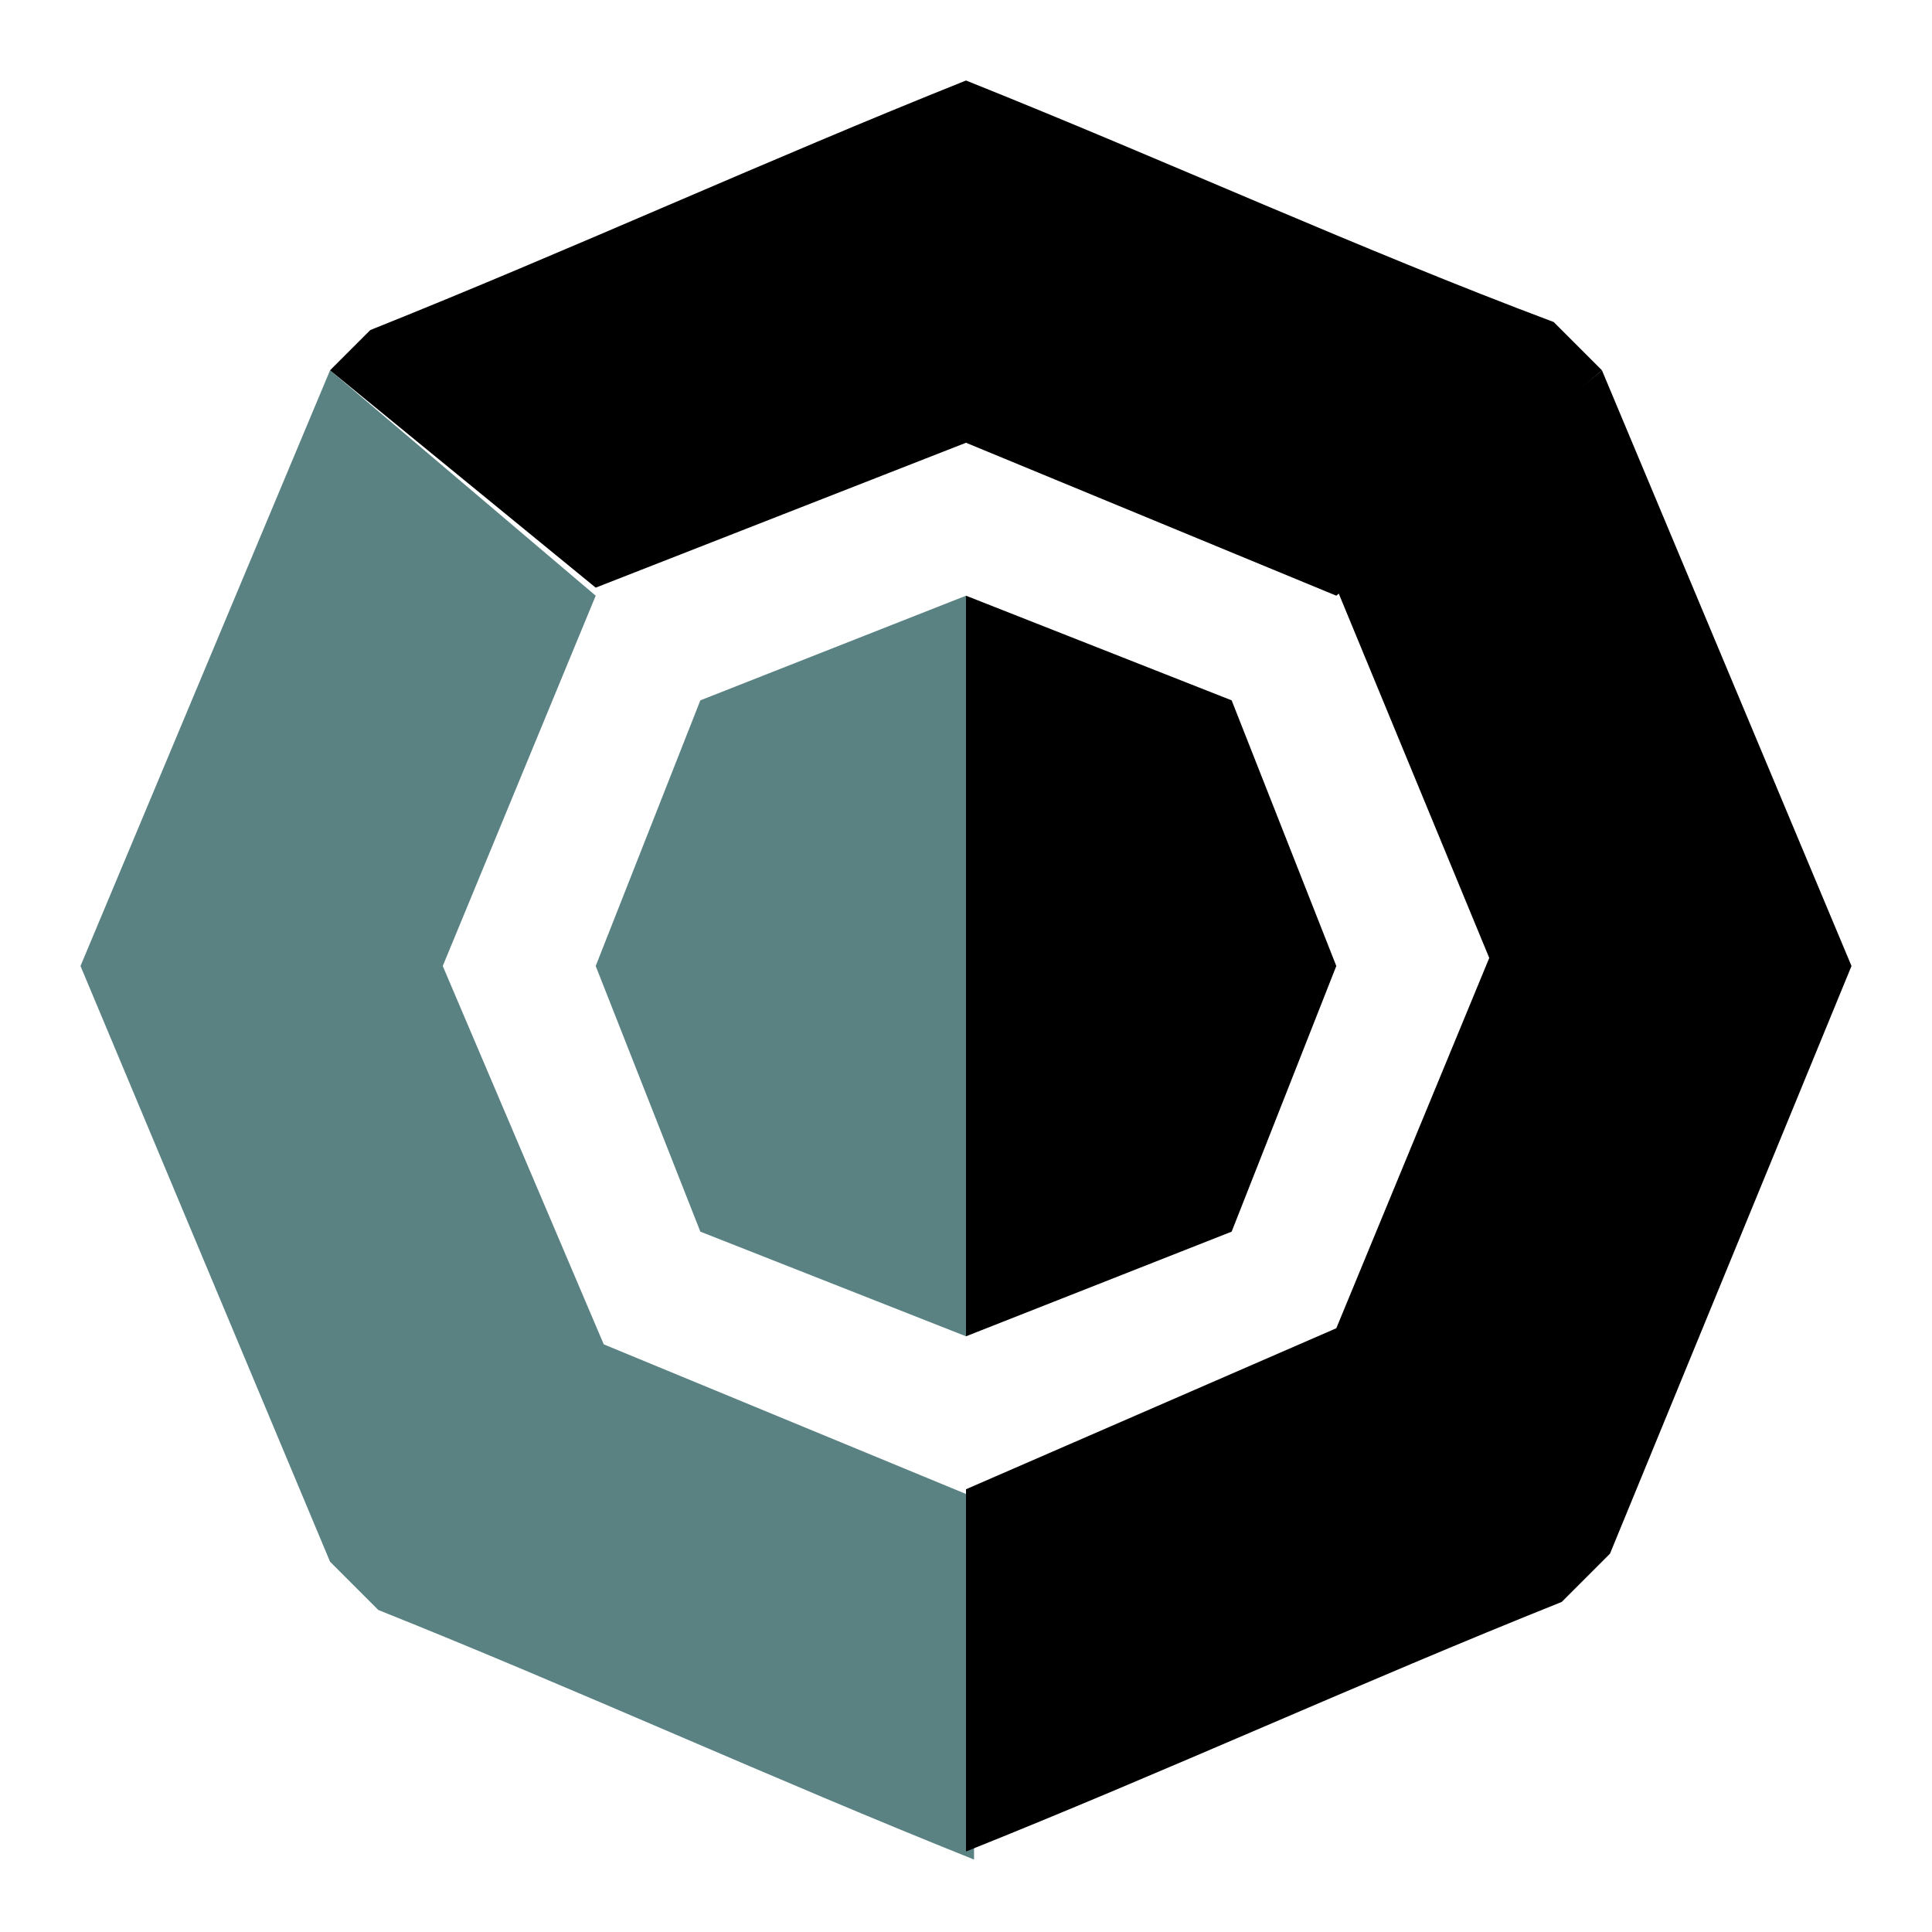
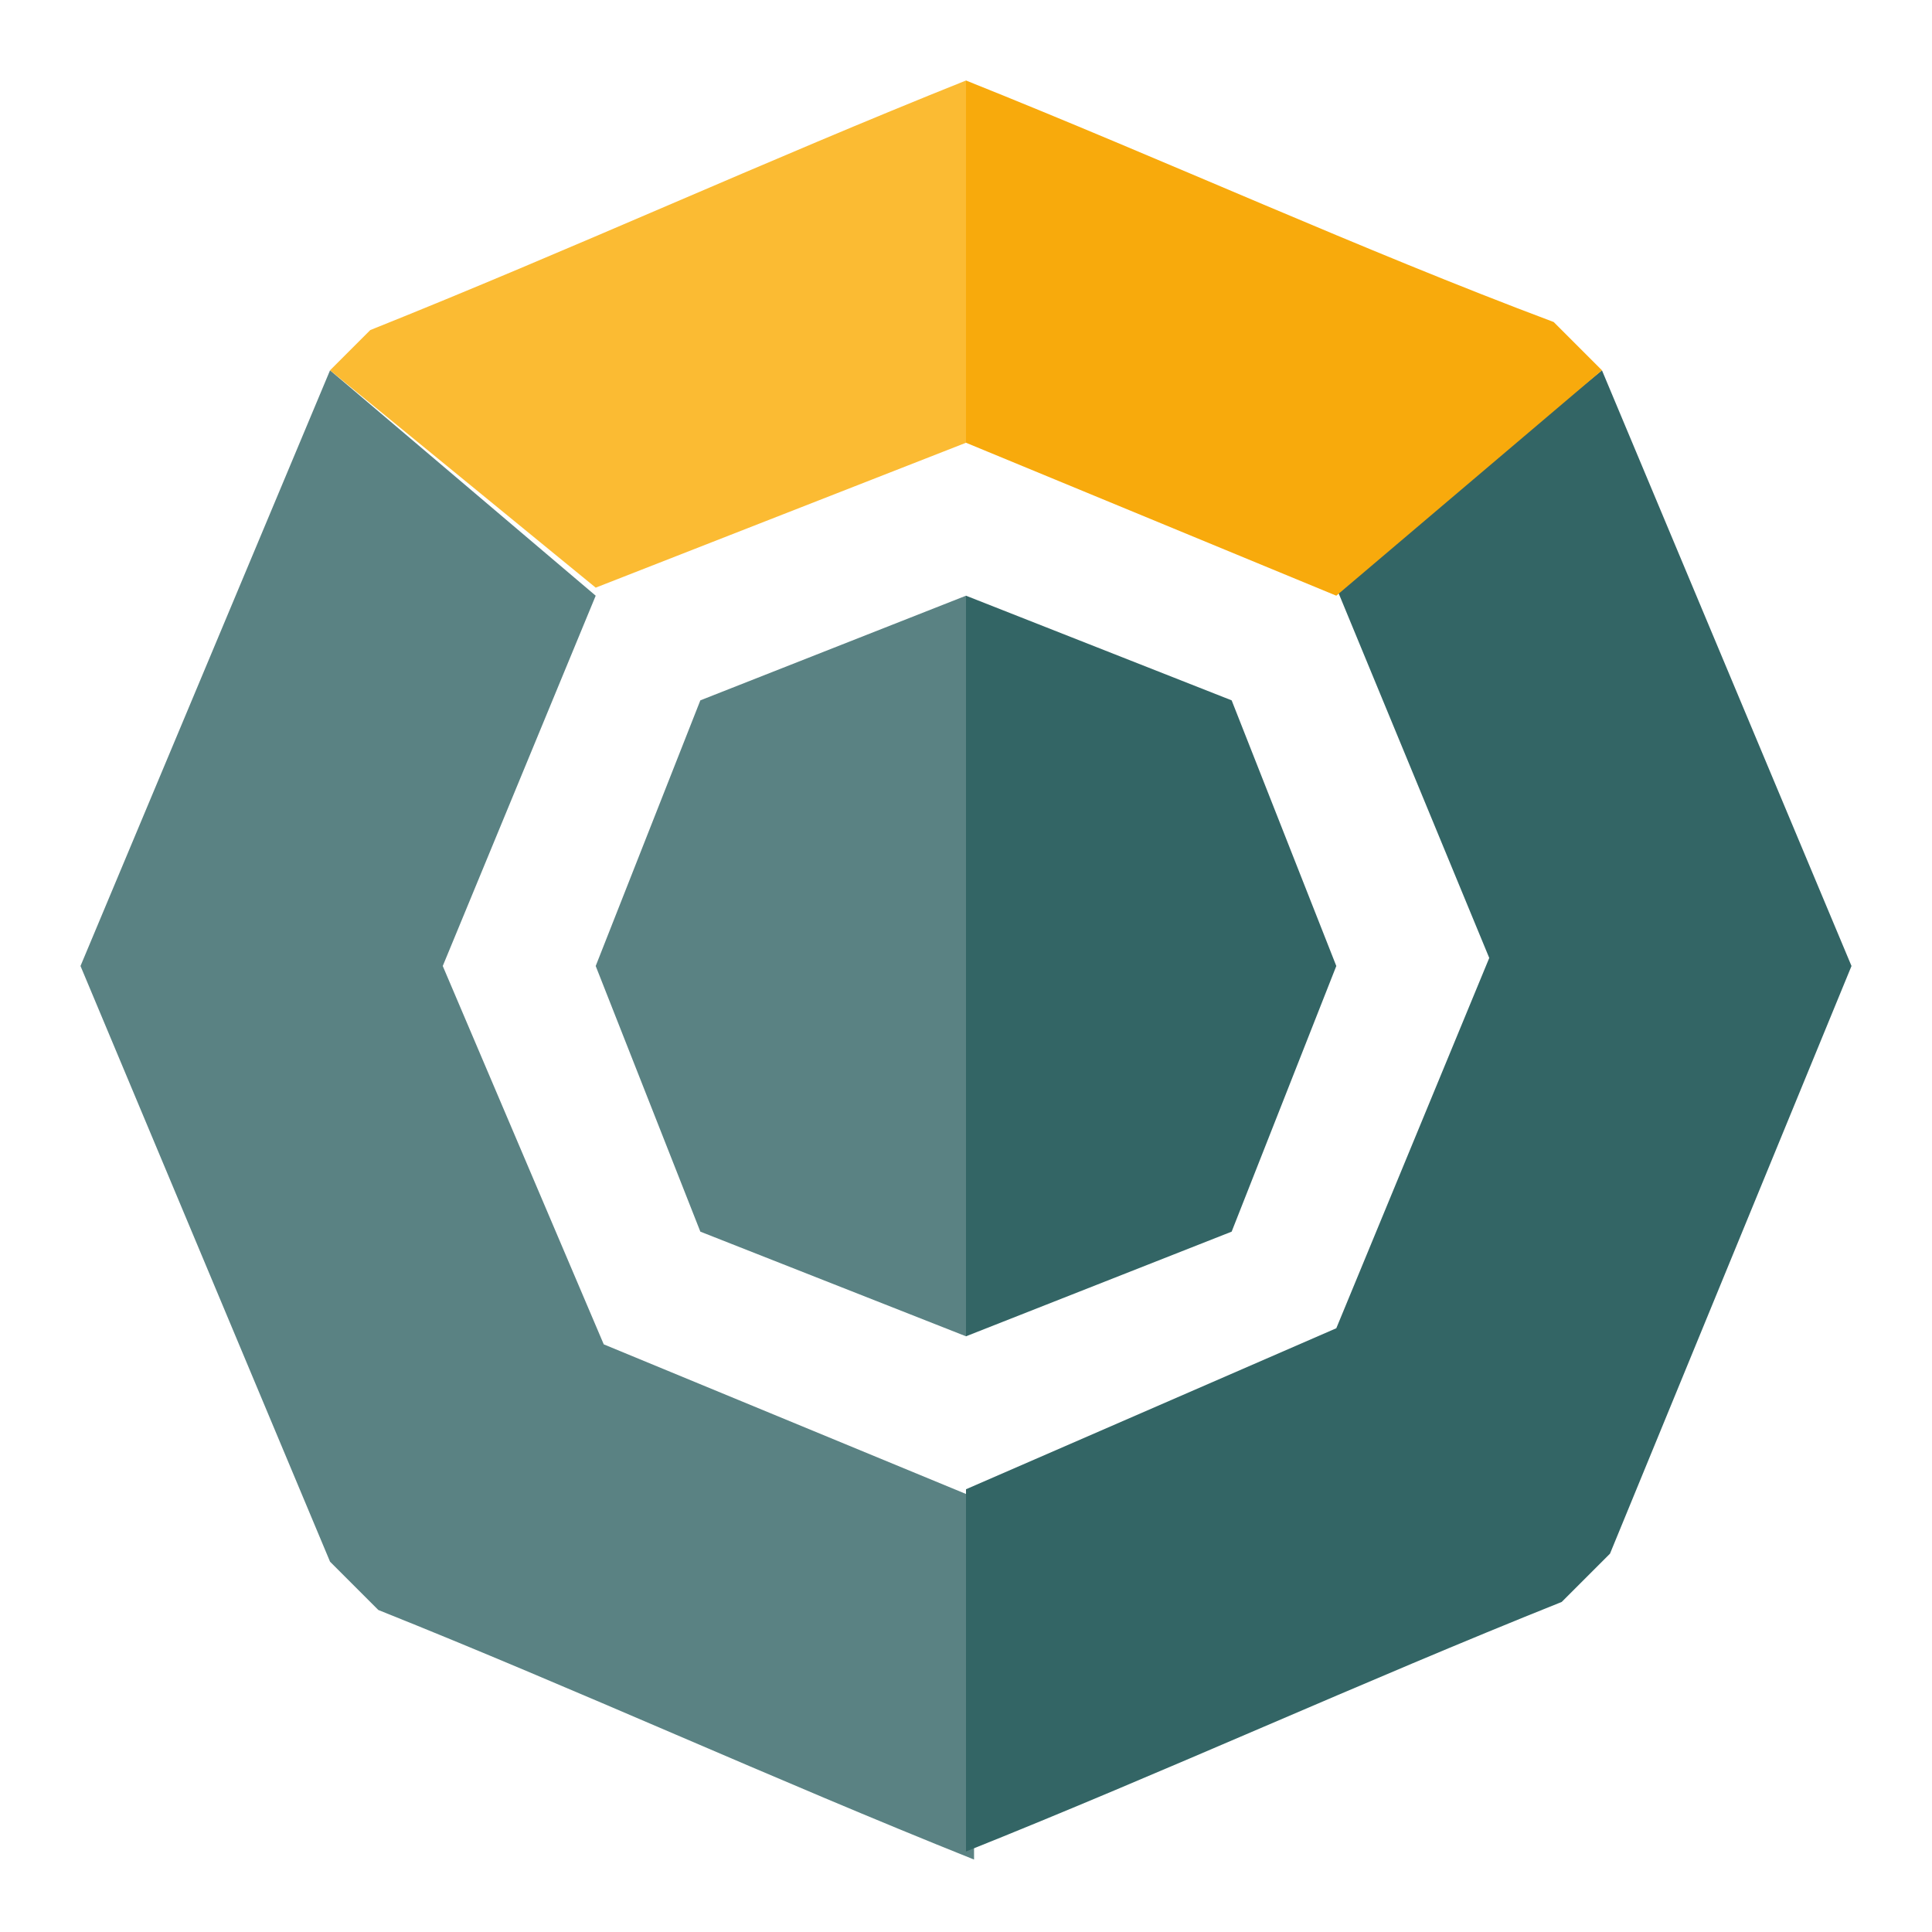
<svg xmlns="http://www.w3.org/2000/svg" version="1.1" id="Calque_1" x="0px" y="0px" width="24px" height="24px" viewBox="0 0 24 24" style="enable-background:new 0 0 24 24;" xml:space="preserve">
  <style type="text/css">
- 	.st0{fill:#5A8283;***REMOVED***
- 	.st1{fill:#FBBB33;***REMOVED***
- 	.st2{fill:#336565;***REMOVED***
- 	.st3{fill:#F8AA0C;***REMOVED***
+ 	.st0{fill:#5A8283;}
+ 	.st1{fill:#FBBB33;}
+ 	.st2{fill:#336565;}
+ 	.st3{fill:#F8AA0C;}
</style>
  <g id="Layer_x0020_1">
    <g id="_898344032">
      <path class="st0" d="M4.1,19.4l0.6,0.6c2.5,1,4.9,2.1,7.4,3.1v-4.5l-4.6-1.9L5.5,12l1.9-4.6L4.1,4.6L1,12L4.1,19.4z" />
      <path class="st1" d="M12,1C9.5,2,7.1,3.1,4.6,4.1L4.1,4.6l3.3,2.7L12,5.5V1z" />
      <polygon class="st0" points="12,7.4 8.7,8.7 7.4,12 8.7,15.3 12,16.6   " />
      <path class="st2" d="M12,23c2.5-1,4.9-2.1,7.4-3.1l0.6-0.6L23,12l-3.1-7.4l-3.3,2.7l1.9,4.6l-1.9,4.6L12,18.5V23z" />
      <path class="st3" d="M19.9,4.6l-0.6-0.6C16.9,3.1,14.5,2,12,1v4.5l4.6,1.9L19.9,4.6z" />
      <polygon class="st2" points="12,16.6 15.3,15.3 16.6,12 15.3,8.7 12,7.4   " />
    </g>
  </g>
</svg>
